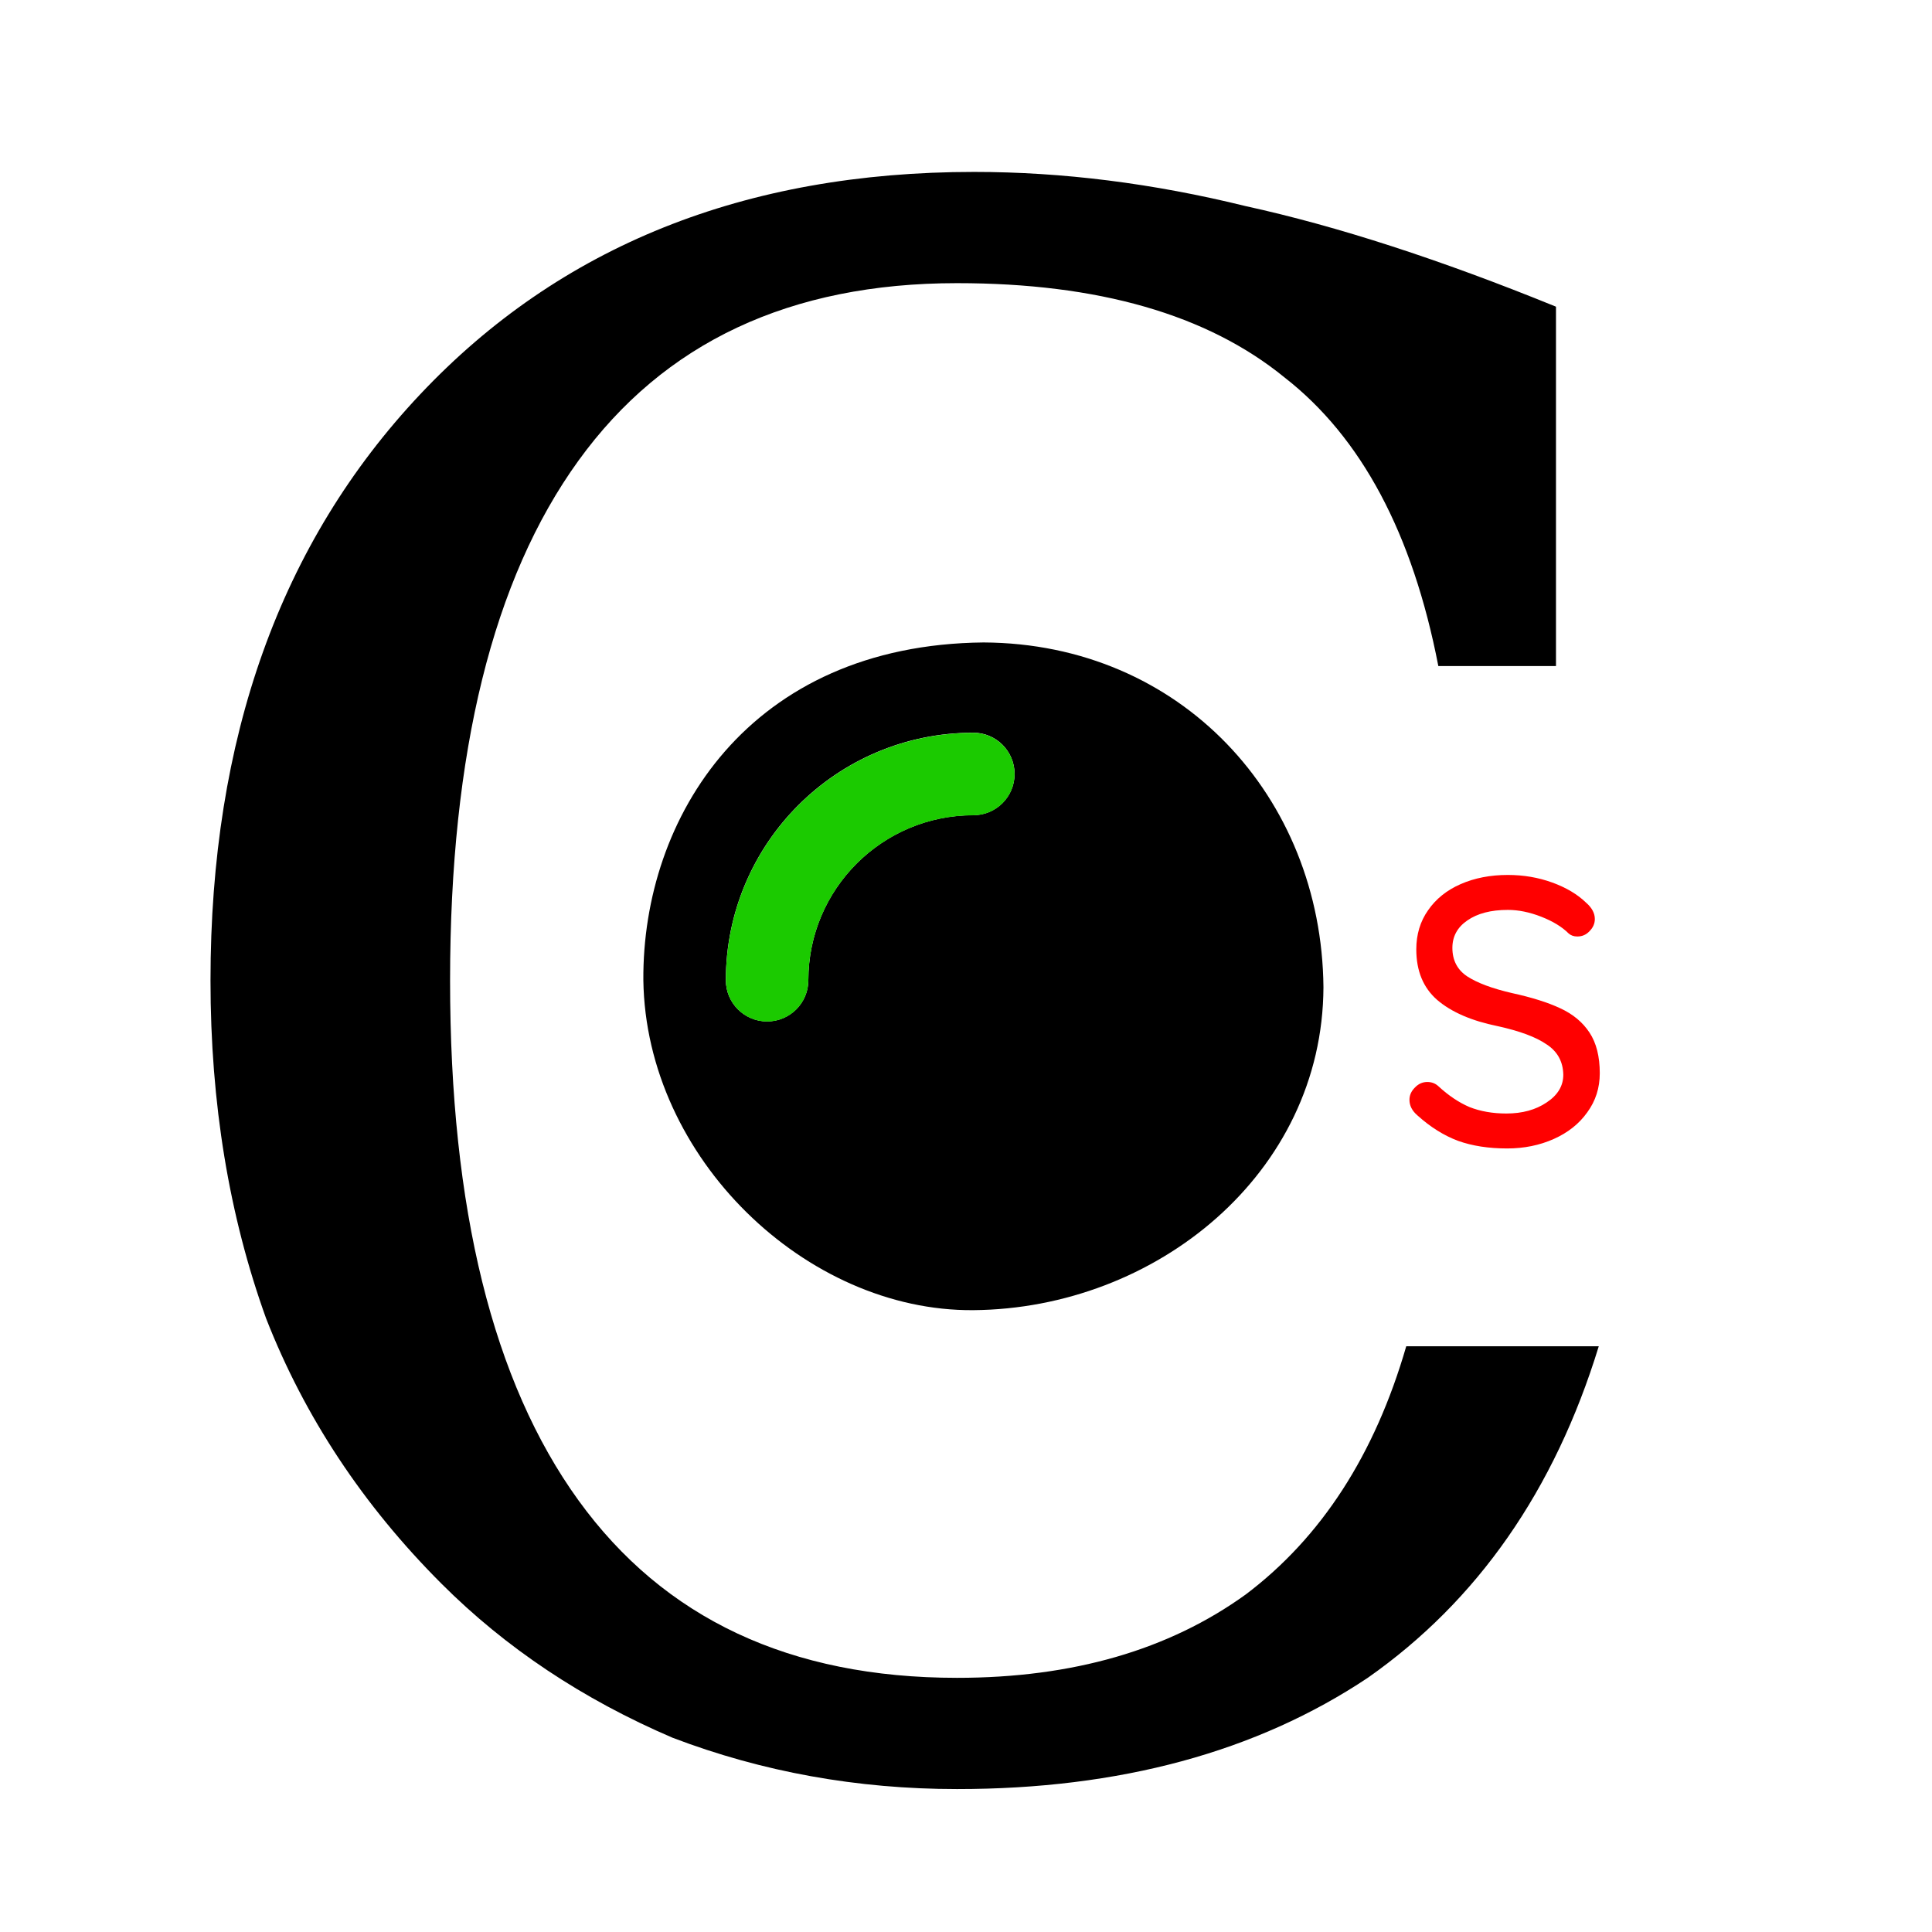
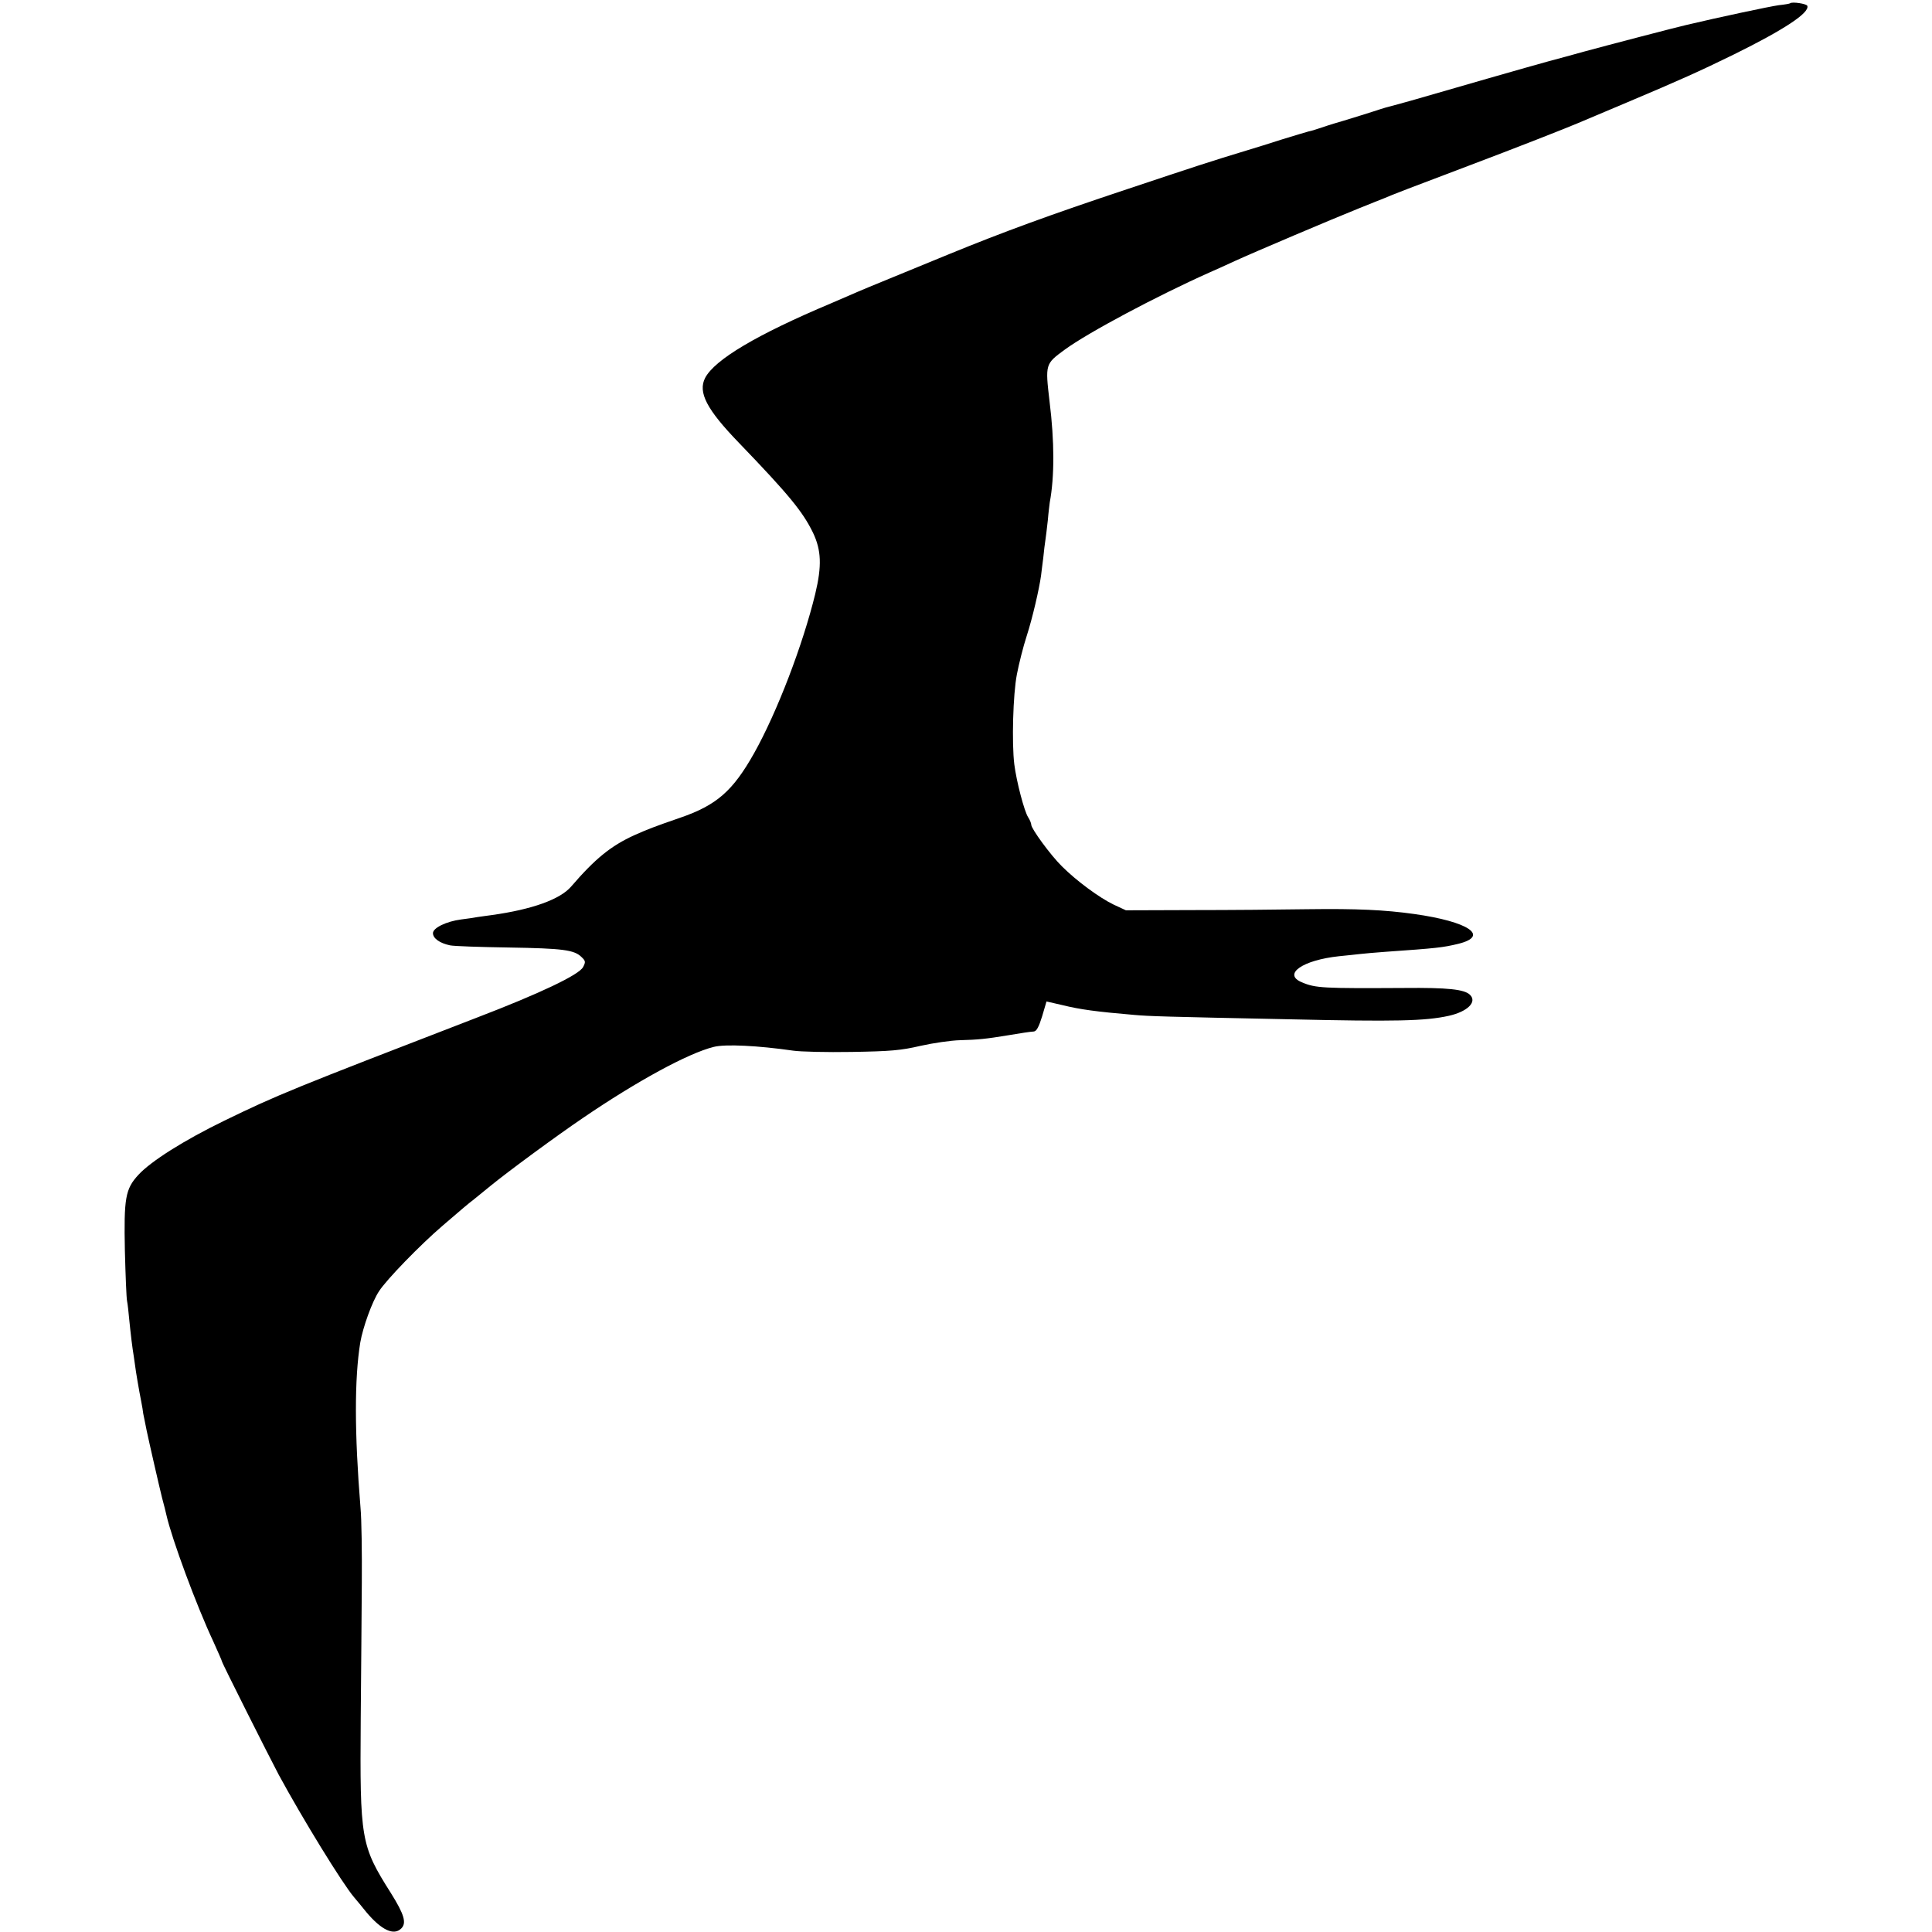
- <svg xmlns="http://www.w3.org/2000/svg" viewBox="0 0 512 512">
-   <path d="m 581.934,730.586 q -5.952,19.392 -20.736,29.76 -14.976,9.984 -36.864,9.984 -13.44,0 -25.536,-4.608 -12.096,-5.184 -20.736,-13.824 -10.56,-10.56 -15.744,-23.808 -4.992,-13.824 -4.992,-30.336 0,-32.64 18.816,-52.608 18.816,-19.968 49.728,-19.968 11.904,0 24.384,3.072 12.288,2.688 27.84,9.024 v 32.256 h -10.56 q -3.456,-17.856 -13.824,-25.92 -10.368,-8.448 -29.376,-8.448 -22.464,0 -33.984,15.936 -11.52,15.936 -11.52,46.656 0,30.72 11.52,46.656 11.52,15.936 33.984,15.936 15.552,0 25.92,-7.488 10.176,-7.68 14.4,-22.272 z" transform="matrix(2.952489,0,0,2.952489,-1294.465,-1800.27)" style="stroke-width:1;stroke-dasharray:none" />
-   <path d="m 399.393,304.352 q -7.349,0 -12.986,-2.013 -5.638,-2.114 -10.772,-6.745 -2.114,-1.812 -2.114,-4.127 0,-1.812 1.409,-3.221 1.409,-1.51 3.322,-1.51 1.711,0 2.919,1.107 4.027,3.725 8.255,5.537 4.329,1.711 9.765,1.711 6.342,0 10.671,-2.919 4.429,-2.919 4.429,-7.349 -0.101,-5.235 -4.429,-8.054 -4.228,-2.919 -12.986,-4.832 -10.369,-2.114 -16.007,-6.946 -5.537,-4.832 -5.537,-13.389 0,-5.94 3.121,-10.369 3.121,-4.53 8.658,-6.946 5.537,-2.416 12.483,-2.416 6.242,0 11.778,2.013 5.537,2.013 8.96,5.336 2.315,2.013 2.315,4.329 0,1.812 -1.409,3.221 -1.309,1.409 -3.221,1.409 -1.409,0 -2.315,-0.805 -2.617,-2.617 -7.248,-4.429 -4.631,-1.812 -8.859,-1.812 -6.745,0 -10.772,2.819 -3.926,2.718 -3.926,7.248 0,4.933 3.926,7.55 4.027,2.617 11.879,4.429 7.852,1.711 12.785,4.027 5.034,2.315 7.752,6.443 2.718,4.127 2.718,10.772 0,5.839 -3.322,10.369 -3.221,4.53 -8.859,7.047 -5.638,2.517 -12.382,2.517 z" style="fill:#ff0000;stroke-width:13.982" />
-   <path d="m 257.942,194.172 c 6.037,0 10.931,4.894 10.931,10.931 0,6.037 -4.894,10.931 -10.931,10.931 -24.148,0 -43.724,19.576 -43.724,43.724 0,6.037 -4.894,10.931 -10.931,10.931 -6.037,0 -10.931,-4.894 -10.931,-10.931 0,-36.222 29.364,-65.586 65.586,-65.586 z m 2.724,-23.915 c -62.211,0.608 -90.466,46.431 -90.172,89.5 0.67,47.158 43.176,87.809 87.448,87.448 48.374,-0.392 92.594,-36.212 92.786,-85.599 -0.477,-50.48 -37.849,-91.092 -90.061,-91.349 z" style="stroke-width:21.862" />
-   <path d="m 257.95,194.204 c 6.037,0 10.931,4.894 10.931,10.931 0,6.037 -4.894,10.931 -10.931,10.931 -24.148,0 -43.724,19.576 -43.724,43.724 0,6.037 -4.894,10.931 -10.931,10.931 -6.037,0 -10.931,-4.894 -10.931,-10.931 0,-36.222 29.364,-65.586 65.586,-65.586 z" style="fill:#1bca00;fill-opacity:1;stroke:none;stroke-width:21.862;stroke-opacity:1" />
+ <svg xmlns="http://www.w3.org/2000/svg" version="1.0" width="888pt" height="888pt" viewBox="0 0 888 888" preserveAspectRatio="xMidYMid meet">
+   <g transform="translate(0,888) scale(0.1,-0.1)" fill="#000000" stroke="none">
+     <path d="M8228 8865 c-2 -2 -25 -6 -53 -9 -38 -5 -278 -56 -425 -91 -33 -7 -381 -98 -465 -121 -49 -14 -124 -34 -165 -45 -67 -18 -485 -138 -615 -176 -50 -14 -106 -30 -135 -37 -8 -2 -35 -11 -60 -19 -25 -8 -85 -27 -135 -42 -49 -14 -101 -31 -115 -36 -14 -5 -34 -11 -45 -13 -11 -3 -65 -19 -120 -36 -55 -18 -127 -40 -160 -50 -175 -53 -247 -77 -550 -178 -364 -121 -578 -200 -820 -299 -88 -36 -214 -88 -280 -115 -66 -27 -129 -53 -140 -58 -11 -5 -67 -29 -125 -54 -342 -144 -535 -259 -579 -343 -34 -66 7 -145 156 -299 229 -238 293 -316 340 -413 38 -80 41 -152 10 -281 -57 -234 -175 -543 -281 -732 -98 -174 -172 -239 -341 -297 -116 -40 -147 -52 -210 -80 -107 -49 -179 -107 -290 -236 -51 -59 -179 -105 -365 -131 -19 -2 -48 -7 -65 -9 -16 -3 -50 -8 -75 -11 -69 -9 -130 -39 -130 -63 0 -24 31 -46 78 -56 18 -4 139 -8 270 -10 250 -4 302 -11 335 -44 19 -18 19 -23 7 -46 -19 -36 -198 -121 -490 -233 -850 -328 -914 -354 -1159 -473 -185 -90 -337 -186 -395 -249 -60 -65 -67 -107 -62 -350 3 -113 7 -216 10 -230 3 -14 7 -52 10 -85 7 -70 14 -128 21 -170 2 -16 7 -48 10 -70 3 -22 11 -64 16 -94 6 -30 12 -64 14 -75 1 -12 5 -34 9 -51 3 -16 8 -39 10 -50 12 -57 58 -258 71 -310 9 -33 18 -69 20 -79 25 -110 138 -416 216 -582 21 -47 39 -87 39 -90 0 -7 217 -438 261 -521 109 -201 293 -501 347 -564 11 -13 37 -44 56 -68 69 -82 126 -109 160 -75 26 25 14 65 -48 164 -138 218 -142 245 -138 800 2 206 4 488 5 625 1 138 -1 293 -6 345 -28 345 -28 594 -1 760 12 69 54 187 86 235 33 52 188 212 293 302 98 84 108 93 144 121 19 15 52 42 75 61 78 64 302 229 426 313 248 169 483 297 600 326 53 14 205 6 365 -17 33 -5 155 -8 270 -6 179 3 226 7 316 28 58 13 140 25 182 26 82 2 120 6 217 22 73 12 97 16 122 18 12 1 23 21 38 70 l20 68 74 -17 c81 -20 155 -30 331 -45 69 -6 132 -8 715 -20 484 -11 620 -8 729 16 85 19 131 63 98 96 -25 26 -104 34 -302 32 -373 -2 -408 -1 -471 26 -90 37 2 102 171 120 33 3 76 8 95 10 19 2 71 7 115 10 243 17 267 20 338 37 145 36 47 102 -203 137 -136 19 -262 25 -490 22 -124 -2 -362 -4 -530 -4 l-305 -1 -56 26 c-65 31 -171 109 -238 176 -52 51 -141 173 -141 191 0 6 -6 22 -14 34 -18 27 -54 165 -64 244 -12 98 -6 322 12 414 9 47 29 127 45 176 26 80 58 218 66 278 1 11 6 47 10 80 3 33 8 70 10 83 2 13 7 53 11 90 3 37 8 74 9 83 22 118 22 279 -1 464 -20 172 -20 172 70 238 108 79 426 248 666 355 25 11 77 34 115 52 92 42 443 191 570 242 55 22 109 44 120 48 24 11 130 52 390 150 199 75 449 173 500 195 17 7 118 50 225 95 237 100 333 143 490 220 229 113 348 191 337 223 -3 10 -70 20 -79 12z" />
+   </g>
</svg>
